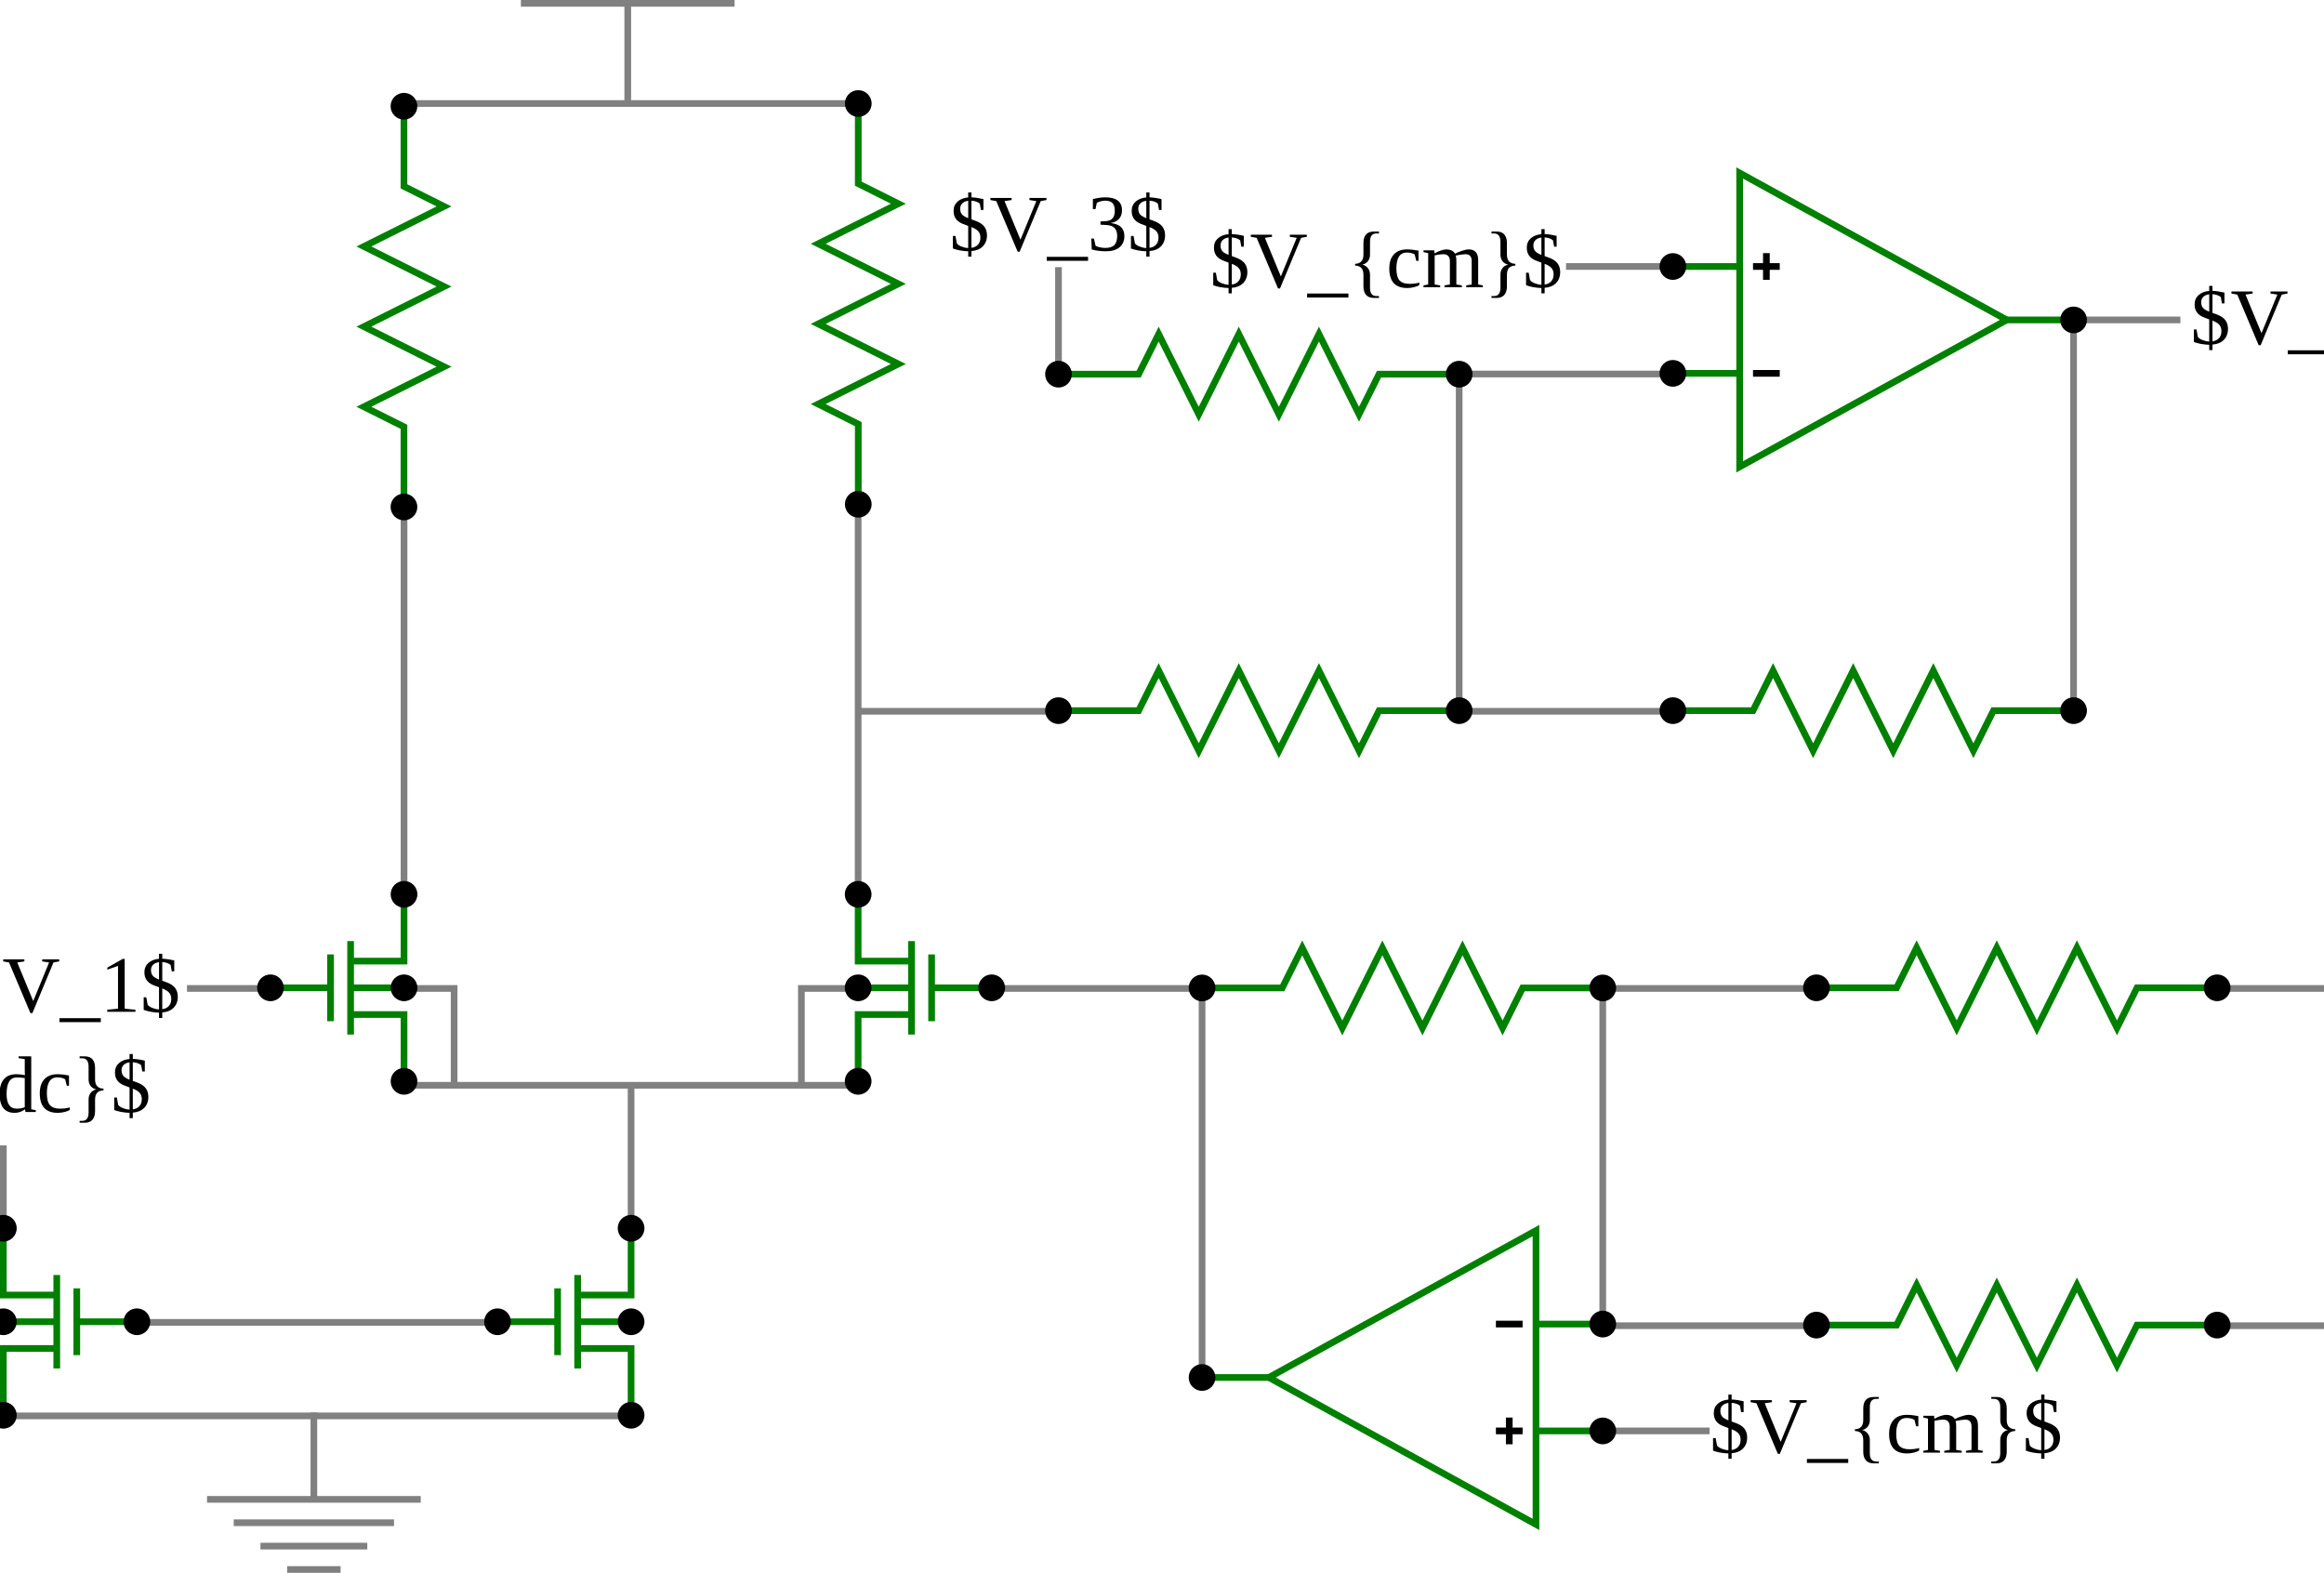
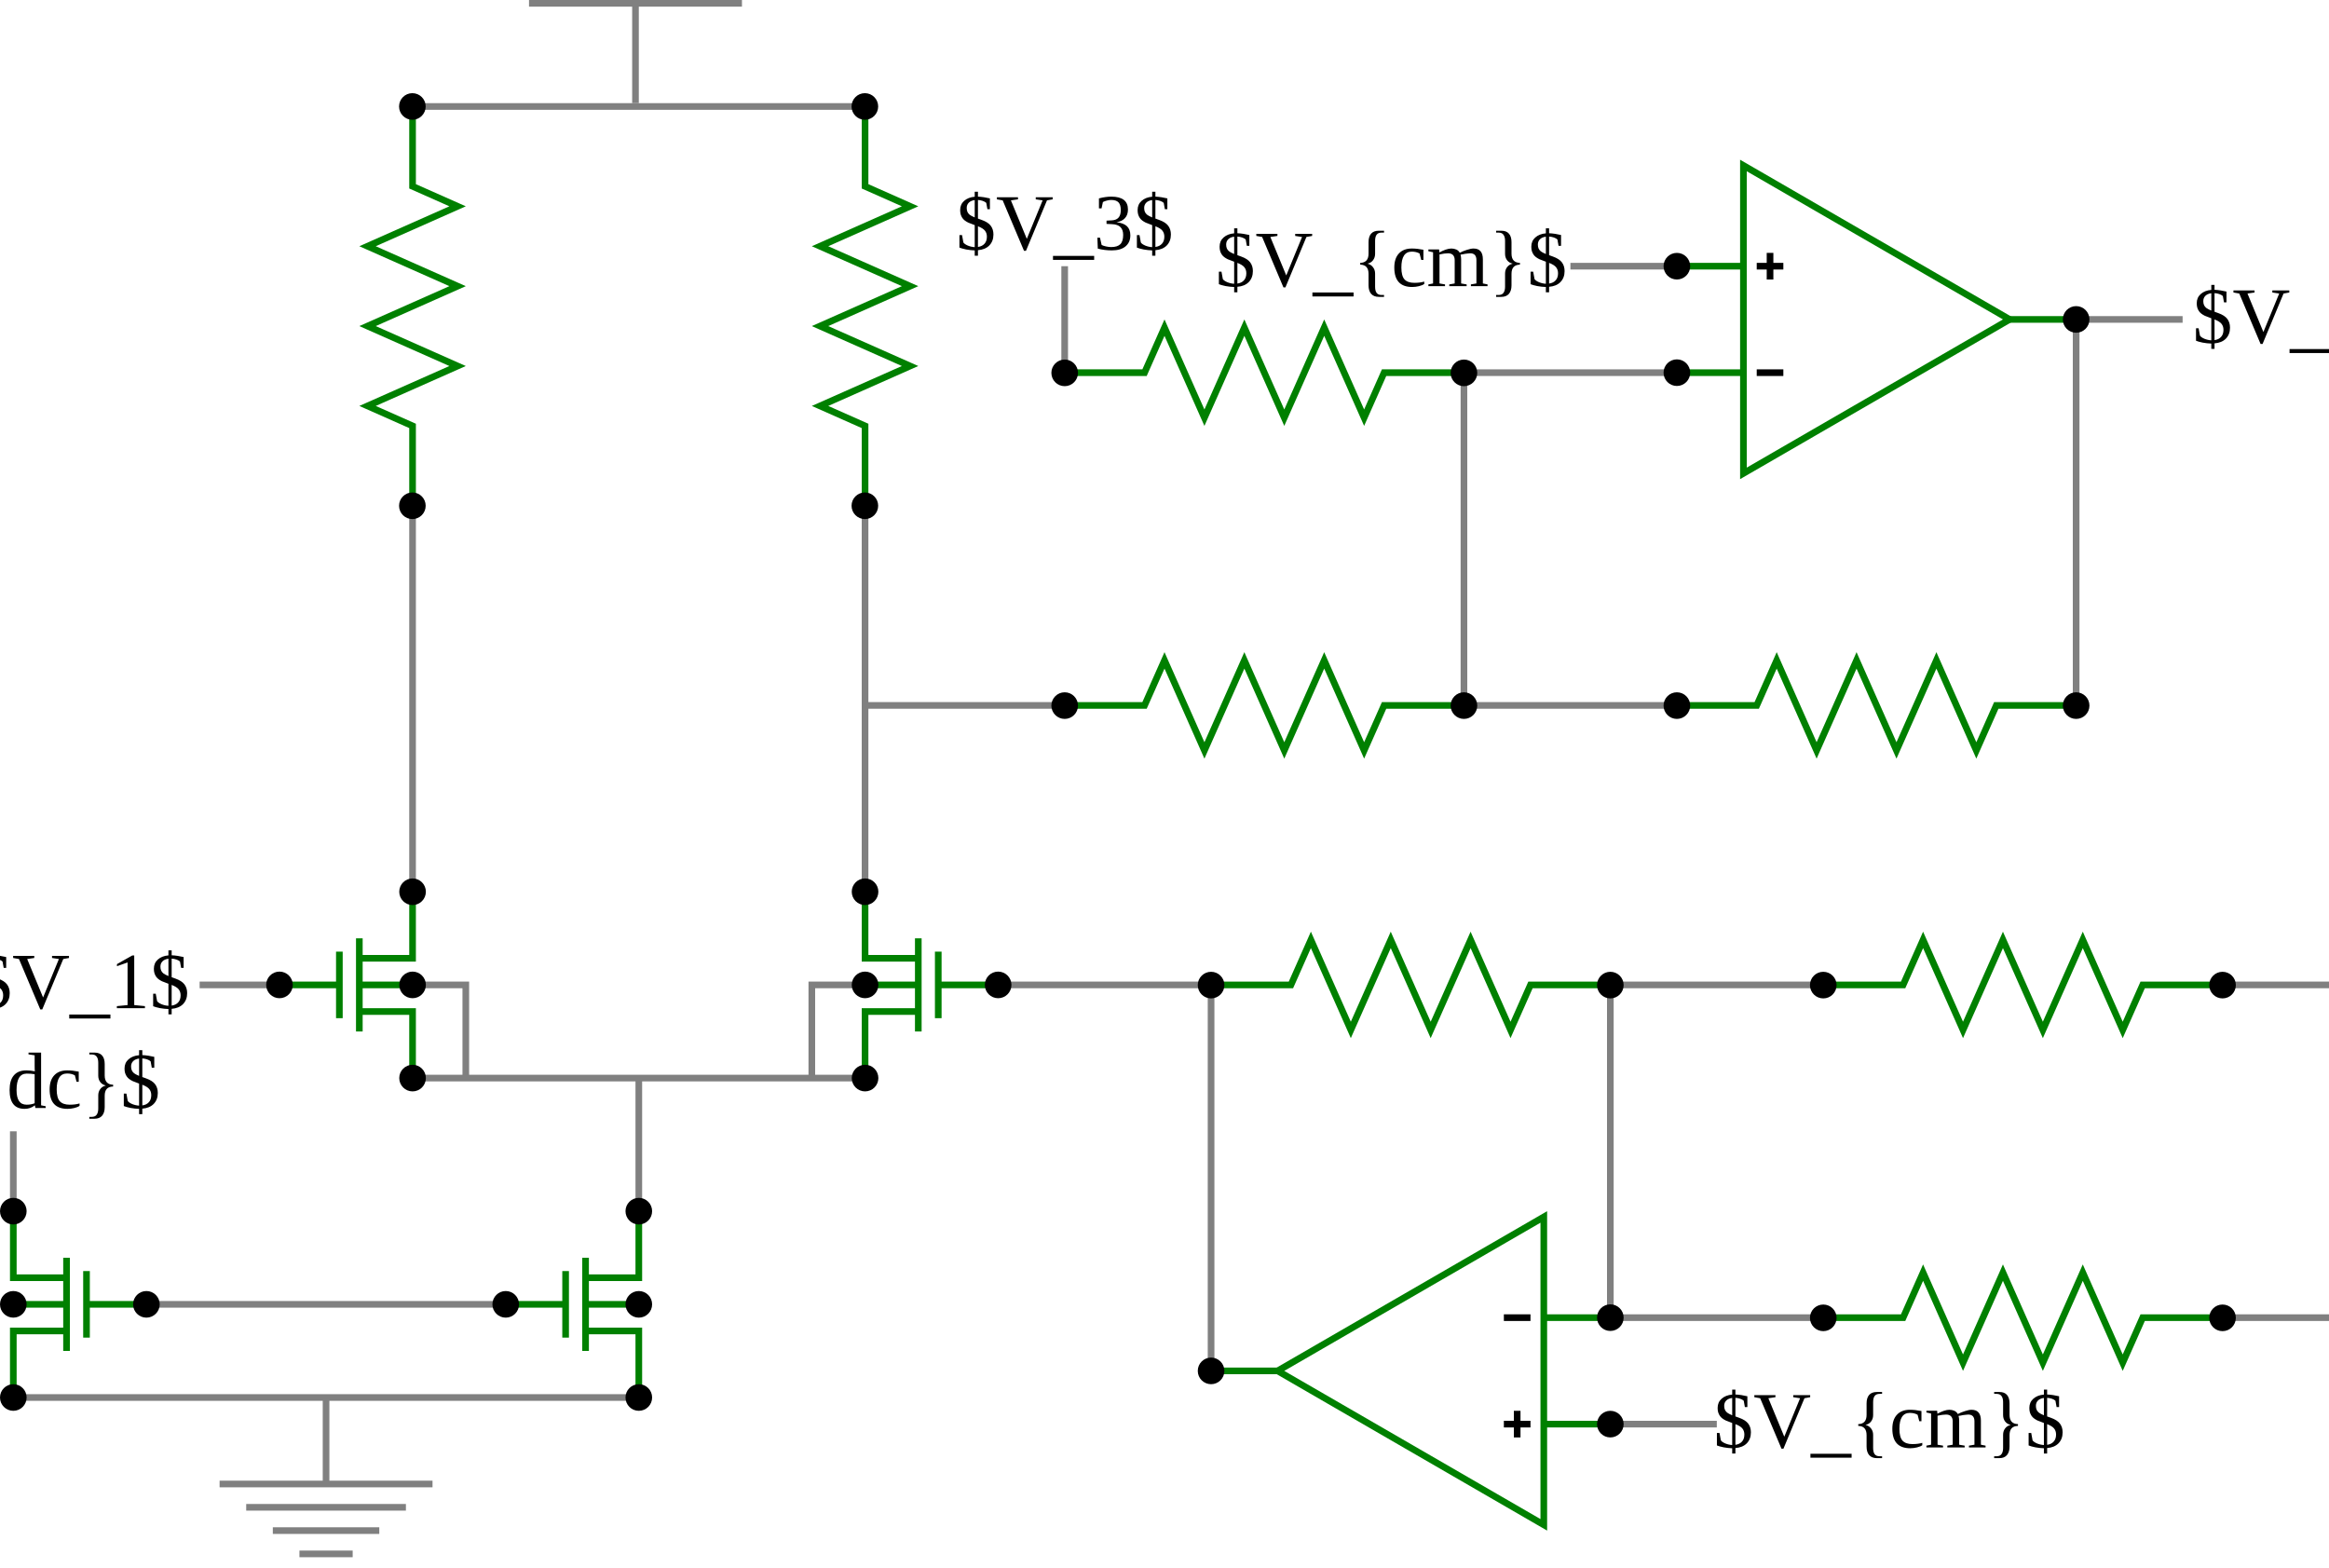
- <svg xmlns="http://www.w3.org/2000/svg" xmlns:xlink="http://www.w3.org/1999/xlink" width="348" height="235.5" viewBox="0 0 348 235.5" version="1.1" id="svg21808">
+ <svg xmlns="http://www.w3.org/2000/svg" xmlns:xlink="http://www.w3.org/1999/xlink" width="350" height="235.5" viewBox="0 0 350 235.5" version="1.1" id="svg21808">
  <style id="style1451">
.pin { 
    fill:#000000;
    stroke:none;
}
</style>
  <defs id="defs21805">
    <symbol id="nmos">
      <g id="g253">
        <line x1="14" x2="14" y1="9" y2="23" stroke="currentColor" id="line233" />
        <line x1="2" x2="11" y1="16" y2="16" stroke="currentColor" id="line235" />
        <line x1="11" x2="11" y1="11" y2="21" stroke="currentColor" id="line237" />
        <path d="m 14,20 h 8 v 10" id="path239" fill="none" stroke="currentColor" />
        <path d="m 14,12 h 8 V 2" id="path241" fill="none" stroke="currentColor" />
        <line x1="14" x2="22" y1="16" y2="16" stroke="currentColor" id="line243" />
        <circle class="pin" fill="#000000" stroke="#000000" id="circle245" cx="22" cy="2" r="2" />
        <circle id="circle247" class="pin" fill="#000000" stroke="#000000" cx="22" cy="16" r="2" />
        <circle id="circle249" class="pin" fill="#000000" stroke="#000000" cx="2" cy="16" r="2" />
        <circle class="pin" fill="#000000" stroke="#000000" cx="22" cy="30" r="2" id="circle251" />
      </g>
    </symbol>
-     <symbol id="memristor">
-       <g id="g488">
-         <path d="m 14,8 h 6.5 v 3.5 h 6 v -7 h 6 v 7 h 6 V 8 H 45" id="center" stroke="currentColor" fill="none" stroke-width="1" />
-         <rect stroke="currentColor" stroke-width="1" fill="currentColor" id="inter" width="5" x="45" y="0.5" height="15" />
-         <rect stroke="currentColor" stroke-width="1" fill="none" id="outer" width="36" height="15" x="14" y="0.5" />
-         <line x1="2" x2="14" y1="8" y2="8" stroke="currentColor" stroke-width="1px" id="line480" />
-         <line x1="50" x2="62" y1="8" y2="8" stroke="currentColor" stroke-width="1" id="line482" />
-         <circle fill="#000000" stroke="#000000" id="circle484" class="pin" cx="2" cy="8" r="2" />
-         <circle fill="#000000" stroke="#000000" class="pin" id="circle486" cx="62" cy="8" r="2" />
-       </g>
-     </symbol>
-     <symbol id="resistor">
-       <g id="g368">
-         <path d="m 2,8 h 12 l 3,-6 6,12 6,-12 6,12 6,-12 6,12 3,-6 h 12" id="res" stroke-width="1" fill="none" stroke="currentColor" />
-         <circle id="posPin" fill="#000000" class="pin" cx="2" cy="8" r="2" />
-         <circle class="pin" id="negPin" cx="62" cy="8" r="2" />
-       </g>
-     </symbol>
-     <symbol id="opamp">
-       <g id="g360">
-         <line x1="2" x2="12" y1="32" y2="32" stroke="currentColor" id="pos" />
-         <line x1="2" x2="12" y1="16" y2="16" stroke="currentColor" id="neg" />
-         <path d="M 12,2 V 46 L 52,24 Z" id="opAmp" fill="none" stroke="currentColor" style="display:inline" />
-         <line x1="52" x2="62" y1="24" y2="24" stroke="currentColor" id="out" />
-         <g id="plus">
-           <line x1="14" x2="18" y1="32" y2="32" stroke="#000000" id="line105596" />
-           <line x1="16" x2="16" y1="30" y2="34" stroke="#000000" id="line105598" />
-         </g>
-         <line x1="14" x2="18" y1="16" y2="16" stroke="#000000" id="minus" />
-         <circle id="plusPin" class="pin" cx="2" cy="32" r="2" />
-         <circle id="circle357" class="pin" cx="2" cy="16" r="2" />
-         <circle id="outPin" class="pin" cx="62" cy="24" r="2" />
-       </g>
-     </symbol>
    <symbol id="gnd">
      <g id="g406">
        <line x1="16" x2="16" y1="0" y2="13" stroke="currentColor" id="line399" />
        <line x1="0" x2="32" y1="13" y2="13" stroke="currentColor" id="line401" />
        <line x1="4" x2="28" y1="16.5" y2="16.5" stroke="currentColor" id="line983" />
        <line x1="8" x2="24" y1="20" y2="20" stroke="currentColor" id="line986-3" />
        <line x1="12" x2="20" y1="23.5" y2="23.5" stroke="currentColor" id="line988-6" />
      </g>
    </symbol>
    <symbol id="vdd">
      <g id="g394">
        <line x1="0" x2="32" y1="9" y2="9" stroke="currentColor" id="line4799" />
        <line x1="16" x2="16" y1="9" y2="24" stroke="currentColor" id="line4801" />
      </g>
    </symbol>
+     <symbol id="opamp">
+       <g id="g3405">
+         <line x1="2" x2="12" y1="32" y2="32" stroke="currentColor" id="pos" />
+         <line x1="2" x2="12" y1="16" y2="16" stroke="currentColor" id="neg" />
+         <path d="M 12,0.867 V 47.133 L 52,24 Z" id="opAmp" fill="none" stroke="currentColor" style="stroke-width:1" />
+         <line x1="52" x2="62" y1="24" y2="24" stroke="currentColor" id="out" />
+         <g id="plus">
+           <line x1="14" x2="18" y1="32" y2="32" stroke="#000000" id="line105596" />
+           <line x1="16" x2="16" y1="30" y2="34" stroke="#000000" id="line105598" />
+         </g>
+         <line x1="14" x2="18" y1="16" y2="16" stroke="#000000" id="minus" />
+         <circle id="plusPin" class="pin" cx="2" cy="32" r="2" />
+         <circle id="circle3402" class="pin" cx="2" cy="16" r="2" />
+         <circle id="outPin" class="pin" cx="62" cy="24" r="2" />
+       </g>
+     </symbol>
+     <symbol id="resistor" width="64px" height="16px">
+       <g id="g993">
+         <path d="M 2,8 H 14 L 17,1.234 23,14.766 29,1.234 35,14.766 41,1.234 47,14.766 50,8 h 12" id="res" fill="none" stroke="currentColor" />
+         <circle id="posPin" fill="#000000" class="pin" cx="2" cy="8.029" r="2" />
+         <circle class="pin" fill="#000000" id="negPin" cx="62" cy="8.029" r="2" />
+       </g>
+     </symbol>
  </defs>
-   <g id="wires" color="#808080">
-     <line x1="0" x2="94" y1="212" y2="212" stroke="currentColor" stroke-width="1" id="line644" />
-     <line x1="60" x2="128" y1="162.5" y2="162.5" stroke="currentColor" stroke-width="1" id="line967" />
-     <line x1="94.5" x2="94.5" y1="162.5" y2="183.5" stroke="currentColor" stroke-width="1" id="line969" />
-     <line x1="20" x2="75" y1="198" y2="198" stroke="currentColor" stroke-width="1" id="line976" />
-     <path d="M 68,162.5 V 148 h -8" id="path978" fill="none" stroke="currentColor" />
-     <path d="M 120,162.5 V 148 h 8" id="path980" fill="none" stroke="currentColor" />
-     <line x1="60.5" x2="60.5" y1="134.5" y2="76.5" stroke="currentColor" stroke-width="1" id="line984" />
-     <line x1="128.5" x2="128.5" y1="134.5" y2="76.5" stroke="currentColor" stroke-width="1" id="line986" />
-     <line x1="60" x2="128" y1="15.5" y2="15.5" stroke="currentColor" stroke-width="1" id="line988" />
-     <path d="m 148,148 h 32 v 60" id="path700" fill="none" stroke="currentColor" />
-     <path d="m 272,148 h -32 v 50.5 h 32" id="path1455" fill="none" stroke="currentColor" />
-     <line x1="128.5" x2="158.5" y1="106.5" y2="106.5" stroke="currentColor" stroke-width="1" id="line1533" />
-     <path d="m 250.5,56 h -32 v 50.5 h 32" id="path1612" fill="none" stroke="currentColor" />
-     <use xlink:href="#gnd" id="use542" transform="translate(31,211.5)" />
-     <use xlink:href="#vdd" id="use724" transform="translate(78,-8.5)" />
-     <line x1="0.5" x2="0.5" y1="184" y2="171.5" stroke="currentColor" id="line759" />
-     <line x1="28" x2="40.5" y1="148" y2="148" stroke="currentColor" id="line763" />
-     <line x1="158.5" x2="158.5" y1="40" y2="56" stroke="currentColor" id="line765" />
-     <line x1="332" x2="348" y1="148" y2="148" stroke="currentColor" id="line769" />
-     <line x1="332" x2="348" y1="198.5" y2="198.5" stroke="currentColor" id="line771" />
-     <line x1="240" x2="256" y1="214.25" y2="214.25" stroke="currentColor" id="line773" />
-     <line x1="234.5" x2="250.5" y1="39.9" y2="39.9" stroke="currentColor" id="line775" style="stroke-width:1" />
-     <path d="m 326.5,47.9 h -16 v 60" id="path1628" fill="none" stroke="currentColor" />
+   <g id="wires" color="#808080" stroke-width="1">
+     <line x1="2" x2="96" y1="210" y2="210" stroke="currentColor" id="line644" />
+     <line x1="62" x2="130" y1="162" y2="162" stroke="currentColor" id="line967" />
+     <line x1="96" x2="96" y1="162" y2="182" stroke="currentColor" id="line969" />
+     <line x1="22" x2="76" y1="196" y2="196" stroke="currentColor" id="line976" />
+     <path d="M 70,162 V 148 h -8" id="path978" fill="none" stroke="currentColor" />
+     <path d="M 122,162 V 148 h 8" id="path980" fill="none" stroke="currentColor" />
+     <line x1="62" x2="62" y1="134" y2="76" stroke="currentColor" id="line984" />
+     <line x1="130" x2="130" y1="134" y2="76" stroke="currentColor" id="line986" class="wire" />
+     <line x1="62" x2="130" y1="16" y2="16" stroke="currentColor" id="line988" class="wire" />
+     <path d="m 150,148 h 32 v 58" id="path700" fill="none" stroke="currentColor" class="wire" />
+     <path d="m 274,148 h -32 v 50 h 32" id="path1455" fill="none" stroke="currentColor" class="wire" />
+     <line x1="130" x2="160" y1="106" y2="106" stroke="currentColor" id="line1533" class="wire" />
+     <path d="m 252,56 h -32 v 50 h 32" id="path1612" fill="none" stroke="currentColor" class="wire" />
+     <use xlink:href="#gnd" id="gnd0" transform="translate(33,210)" class="wire" />
+     <use xlink:href="#vdd" id="use724" transform="translate(79.5,-8.5)" class="wire" />
+     <line x1="2" x2="2" y1="182" y2="170" stroke="currentColor" id="line759" class="wire" />
+     <line x1="30" x2="42" y1="148" y2="148" stroke="currentColor" id="line763" class="wire" />
+     <line x1="160" x2="160" y1="40" y2="56" stroke="currentColor" id="line765" class="wire" />
+     <line x1="334" x2="350" y1="148" y2="148" stroke="currentColor" id="line769" class="wire" />
+     <line x1="334" x2="350" y1="198" y2="198" stroke="currentColor" id="line771" class="wire" />
+     <line x1="242" x2="258" y1="214" y2="214" stroke="currentColor" id="line773" class="wire" />
+     <line x1="236" x2="252" y1="40" y2="40" stroke="currentColor" id="line775" class="wire" />
+     <path d="m 328,48 h -16 v 58" id="path1628" fill="none" stroke="currentColor" class="wire" />
  </g>
  <g id="g26332" color="#008000">
-     <use xlink:href="#resistor" id="use26117" transform="rotate(90,27.29116,41.19729)" />
-     <use xlink:href="#resistor" id="use26156" transform="rotate(90,61.50902,75.00902)" />
-     <use xlink:href="#nmos" id="use26253" transform="translate(38.5,131.9061)" />
-     <use xlink:href="#nmos" id="use26322" transform="matrix(-1,0,0,1,150.5,131.9061)" />
-     <use xlink:href="#nmos" id="use697" transform="translate(72.5,181.9061)" />
-     <use xlink:href="#nmos" id="use699" transform="matrix(-1,0,0,1,22.5,181.9061)" />
-     <use xlink:href="#resistor" id="use676" transform="translate(178,139.9242)" />
-     <use xlink:href="#resistor" id="use821" transform="translate(248.5,98.40416)" />
-     <use xlink:href="#resistor" id="use823" transform="translate(270,190.4042)" />
-     <use xlink:href="#resistor" id="use825" transform="translate(156.5,48.02416)" />
-     <use xlink:href="#resistor" id="use831" transform="translate(156.5,98.40416)" />
-     <use xlink:href="#opamp" id="use629" transform="matrix(-1,0,0,1,242,182.2518)" />
-     <use xlink:href="#resistor" id="use1531" transform="translate(270,139.9042)" />
-     <use xlink:href="#opamp" id="use1555" transform="matrix(1,0,0,-1,248.5,71.90176)" />
+     <use xlink:href="#resistor" id="res1" transform="rotate(90,27.99988,41.99988)" />
+     <use xlink:href="#resistor" id="res0" transform="rotate(90,61.99988,75.99988)" />
+     <use xlink:href="#nmos" id="nmos0" transform="translate(40,132)" />
+     <use xlink:href="#nmos" id="nmos1" transform="matrix(-1,0,0,1,152,132)" />
+     <use xlink:href="#nmos" id="nmos2" transform="translate(74,180)" />
+     <use xlink:href="#nmos" id="nmos3" transform="matrix(-1,0,0,1,24,180)" />
+     <use xlink:href="#resistor" id="res2" transform="translate(180,140)" />
+     <use xlink:href="#resistor" id="res3" transform="translate(250,98)" />
+     <use xlink:href="#resistor" id="res7" transform="translate(272,190)" />
+     <use xlink:href="#resistor" id="res6" transform="translate(158,48.00002)" />
+     <use xlink:href="#resistor" id="res4" transform="translate(158,98)" />
+     <use xlink:href="#opamp" id="opamp0" transform="matrix(-1,0,0,1,244,182)" />
+     <use xlink:href="#resistor" id="res5" transform="translate(272,140)" />
+     <use xlink:href="#opamp" id="opamp1" transform="matrix(1,0,0,-1,250,71.99994)" />
  </g>
-   <text x="94" y="-3.5" id="text833" text-anchor="middle" xml:space="default">$V_{dd}$</text>
-   <text x="158.5" y="37.5" id="text1616" text-anchor="middle" xml:space="default">$V_3$</text>
-   <text x="328" y="51.5" id="text1624" text-anchor="begin" xml:space="default">$V_{out}$</text>
-   <text x="27" y="151.5" id="text1626" text-anchor="end" xml:space="default">$V_1$</text>
-   <text x="348" y="151.5" id="text1630" text-anchor="begin" xml:space="default">$V_2$</text>
-   <text x="348" y="201.5" id="text1632" text-anchor="begin" xml:space="default">$V_{in}$</text>
-   <text x="256" y="217.5" id="text1634" text-anchor="begin" xml:space="default">$V_{cm}$</text>
-   <text x="234" y="43" id="text1636" text-anchor="end" xml:space="default">$V_{cm}$</text>
-   <text x="0.5" y="166.5" id="text1638" text-anchor="middle" xml:space="default">$i_{dc}$</text>
+   <text x="95.5" y="-3.5" id="text833" text-anchor="middle" xml:space="default">$V_{dd}$</text>
+   <text x="160" y="37.5" id="text1616" text-anchor="middle" xml:space="default">$V_3$</text>
+   <text x="329.5" y="51.5" id="text1624" text-anchor="begin" xml:space="default">$V_{out}$</text>
+   <text x="28.5" y="151.5" id="text1626" text-anchor="end" xml:space="default">$V_1$</text>
+   <text x="349.5" y="151.5" id="text1630" text-anchor="begin" xml:space="default">$V_2$</text>
+   <text x="349.5" y="201.5" id="text1632" text-anchor="begin" xml:space="default">$V_{in}$</text>
+   <text x="257.5" y="217.5" id="text1634" text-anchor="begin" xml:space="default">$V_{cm}$</text>
+   <text x="235.5" y="43" id="text1636" text-anchor="end" xml:space="default">$V_{cm}$</text>
+   <text x="2" y="166.5" id="text1638" text-anchor="middle" xml:space="default">$i_{dc}$</text>
</svg>
